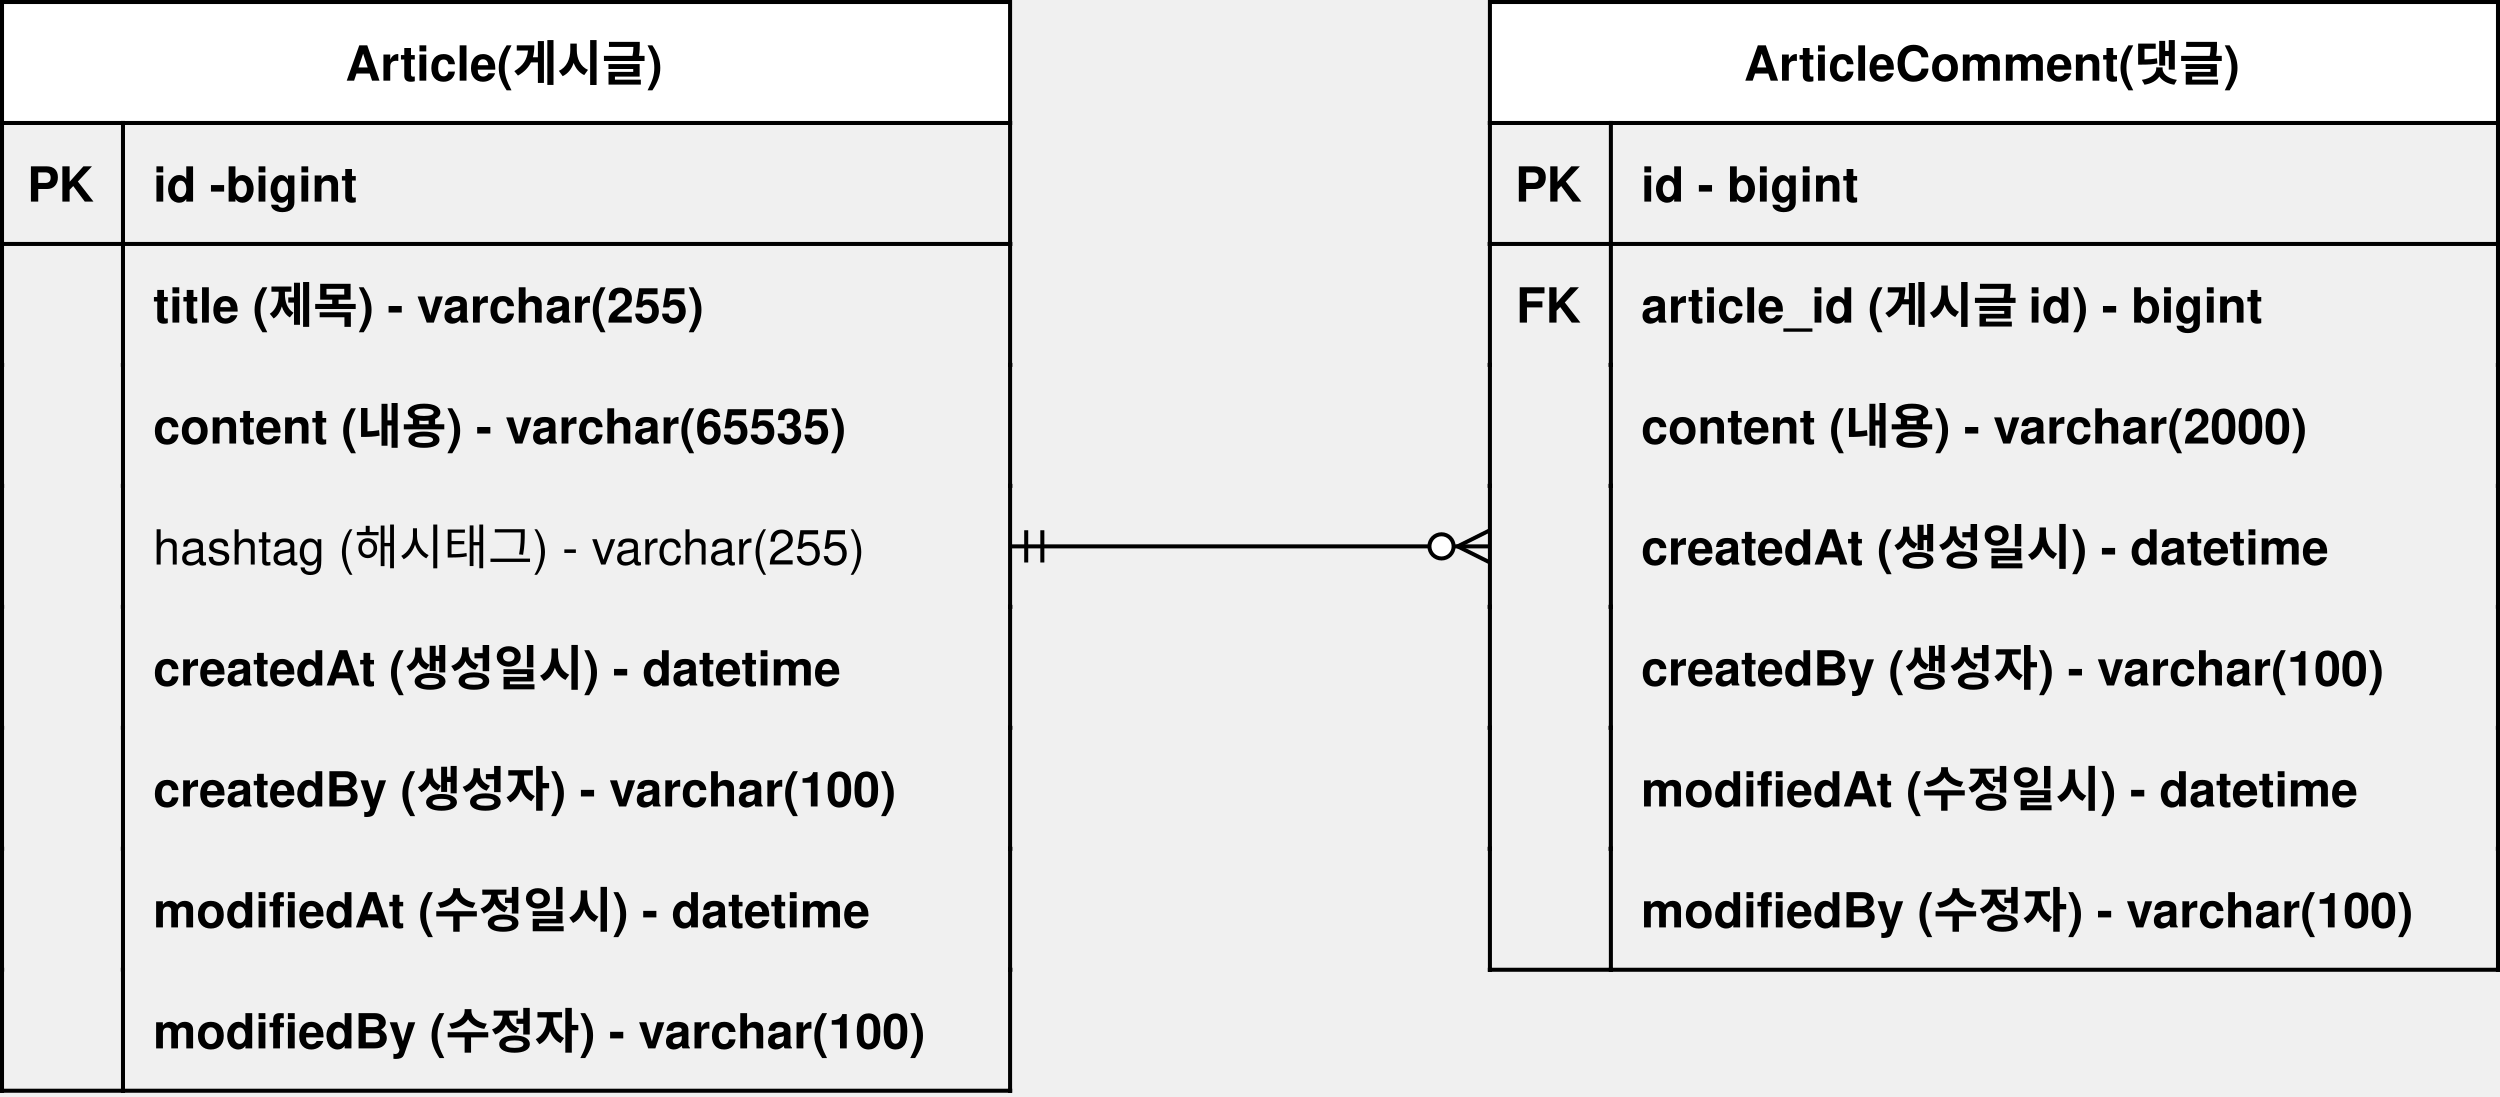
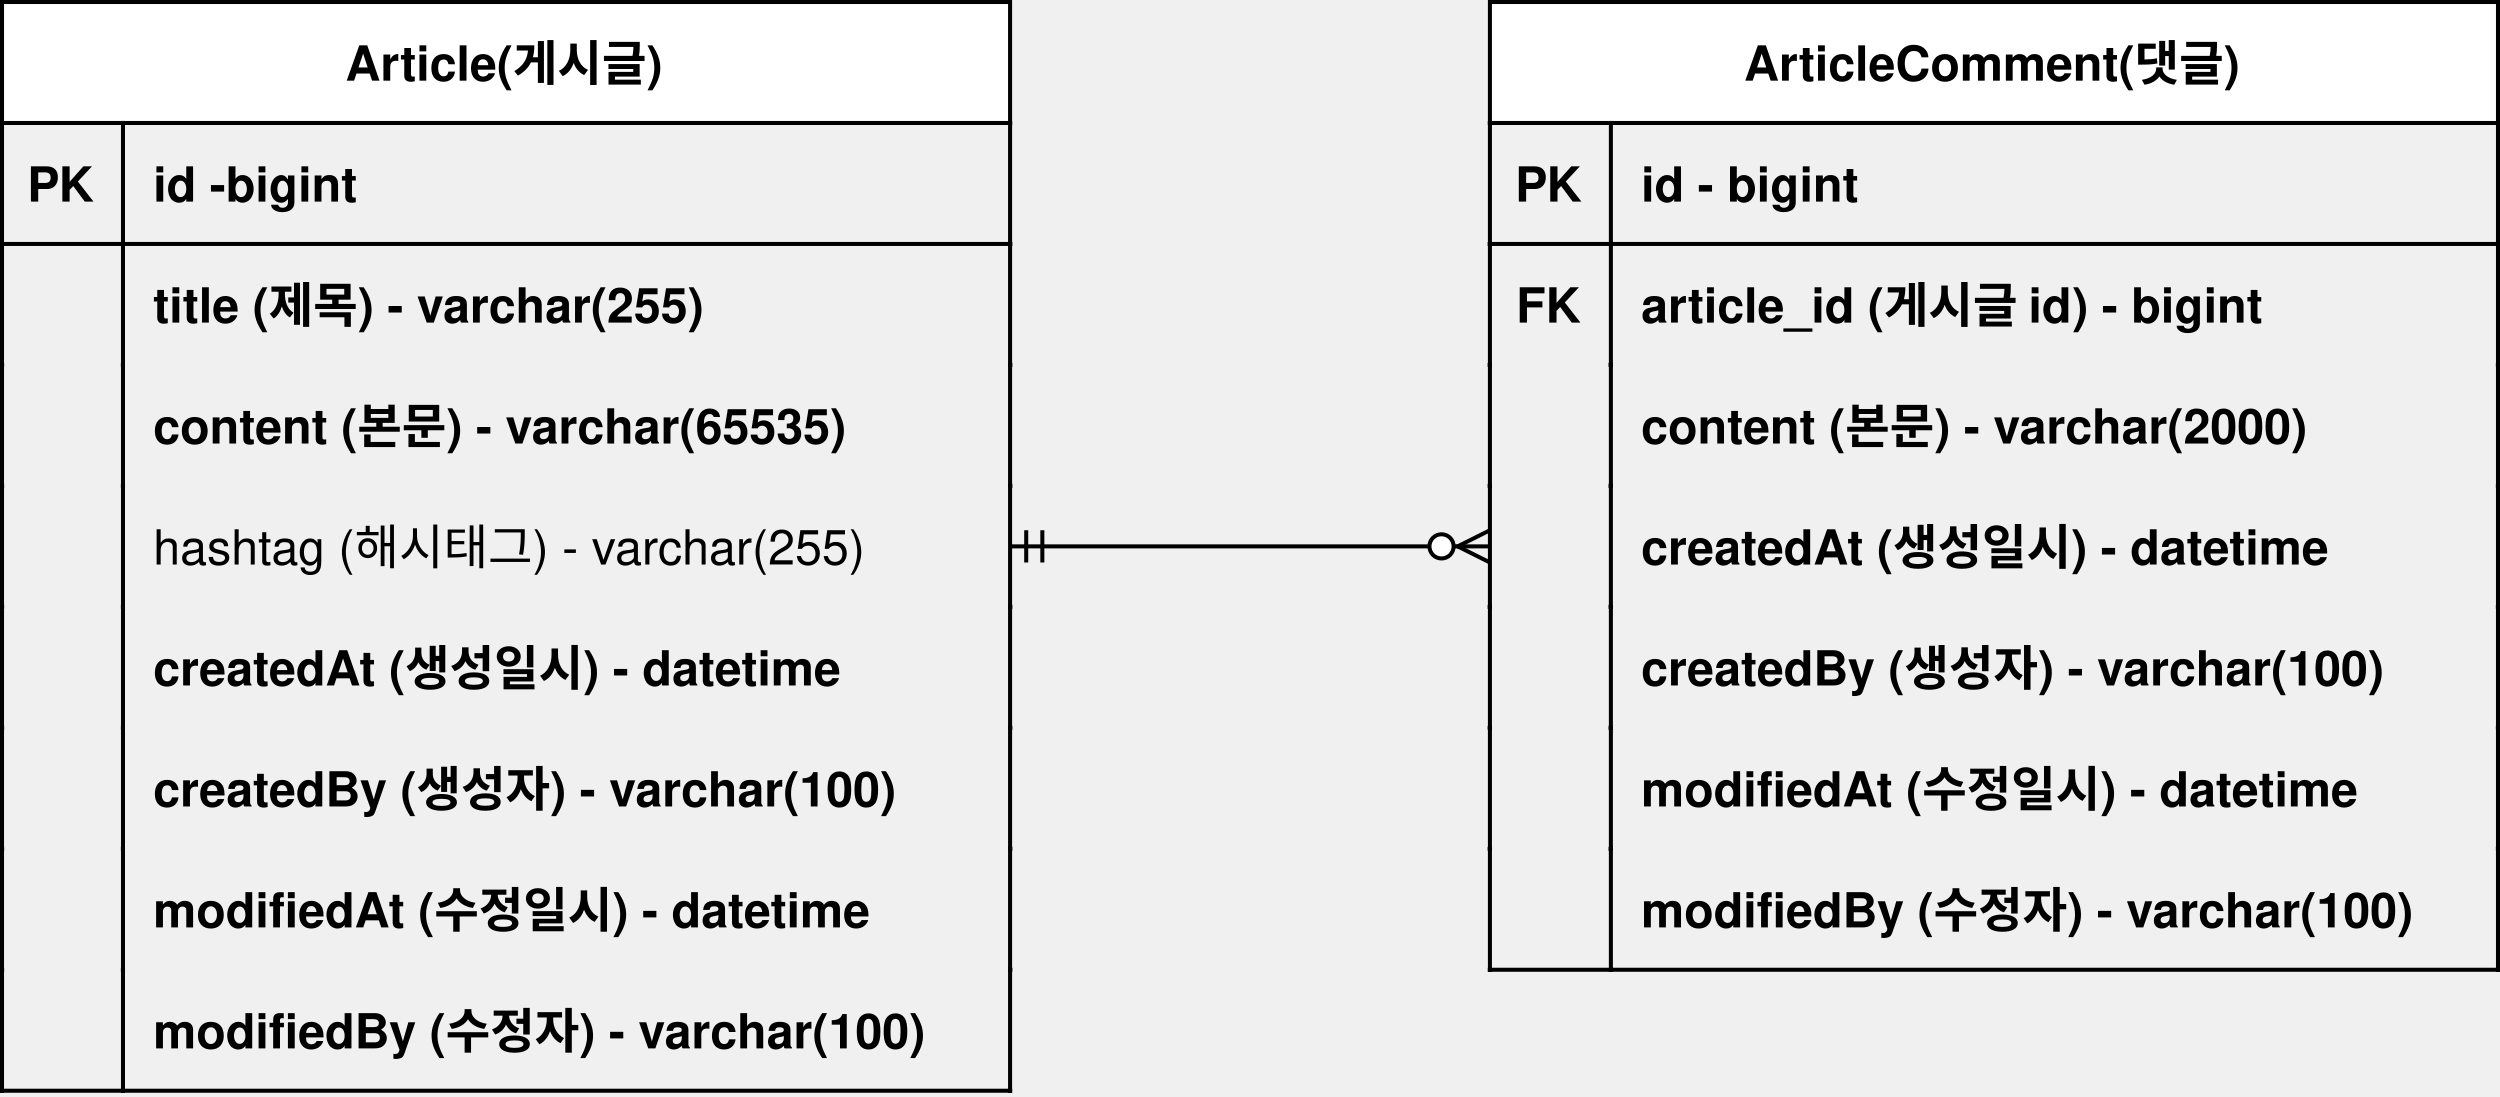
- <svg xmlns="http://www.w3.org/2000/svg" version="1.1" width="620px" height="272px" viewBox="-0.5 -0.5 620 272" content="&lt;mxfile host=&quot;app.diagrams.net&quot; modified=&quot;2022-11-25T05:41:04.072Z&quot; agent=&quot;5.0 (Windows NT 10.0; Win64; x64) AppleWebKit/537.36 (KHTML, like Gecko) Chrome/107.0.0.0 Safari/537.36&quot; etag=&quot;bs_OtTcEjcOkhXLy4q9M&quot; version=&quot;20.6.0&quot; type=&quot;github&quot;&gt;&lt;diagram id=&quot;R2lEEEUBdFMjLlhIrx00&quot; name=&quot;Page-1&quot;&gt;7V1db+I4FP01ljoPrUI+SngkQGe0W7RVZ7Q7+zRyiQneJjEybgvz69eObQKYUFqgUByJ0cQ3jhPfc3xPfGsD8DrZ9CuF41GfxCgFrhNPgdcFrttoNkL+n7DMpKXlBdKQUByrSqXhO/6NlNFR1icco8lSRUZIyvB42TggeY4GbMkGKSUvy9WGJF2+6xgmyDB8H8DUtP6DYzaS1jBwSvs3hJORvnPDUWcyqCsrw2QEY/KyZEJTdkNyph7xDtEM5ihn/Ewf0kdEQdAbMSZ62gbuDf8MRe2rhJAkRXCMJ1cDknHzYMKr3AxhhlPh5oWGItUQv53XA16HEsLkUTbtoFRgpWGQz3RTcXbuByra3eKCzuXz7PbRYfm3F+9v1u8nd82HS9eTzTzD9Ek5uE0ZHqToAvTaIHJB2AG9Dggj0OoUlhCEzhflQDbTqHBfjsUhgw/CFE0YpEyRx3O4gdOBQZzznnvdRlFOUzie4KK6tIxwGt/CGXliuiFdioZ4iuJ7yR1Rl9PoljcmiqJxgcJ39TDiNExxkvPjAXeNuGNE0YQ/yy2cMFXDdJ7y5zOiDE0XTMqZXxHJEKMzXkWd9dQVahw1NIdeSla6mpWjBUa6TWWEimbJvOkSPX6gAHwLmL4BZiVQvOsMw/SeD1GYJwVmy5AIv8aUjH9AmiCmDGOChUd7z0gOksL5OE07JCUC2ZzkSFcrehdE/MP723GuAhDwB+jwcqMs84+oTlmH5BNGOUPErRAH6gUJsCJGxuo+KRrqx6DKm+L4gTDGx1wVrJtZ/zrYCl1vS3C9g2EbGNje/fkWdAnv7DAt4t0IxzHK5aAUMRqWiK8Bcy0Cc6+vwrE6FLdFxN8akQUIvDcioBor3fLm1mDK6Z9DhiLylMcTA9b5c+6A9LWBNK/vOpcPOBHD4/Qw1+FW1o0mYzjAeXIrr7xeIUVwEFJMQeUwdfdKkq2a+wiWNG2O9c4hY/310WN9uBO2HzTqt/V/c2v/n31kbxm4MsyKh70QL9ltp3jJjkC7DdqtLyLmF7XpYATphRsE1e/dnyT4r5m07Eqac478v38+smbrW/85Cpw/Qtq//O/X42XDIJGVgd+gxtZaUBn4Wx8Y+NdC636euP+K+6uZe9Zhf223zRSLSIbItNKFCPehCyJfCEBrXdy/DgLvbCL/HmljXeC3Ortz0MC/de7uYJHfzO6c4IB//xD27Yz8ZiZnBCcjBhMZ+bugFajIr/LrXRB6OtHeBFF4LnOAvTPHuuDfMLlUR/89Rf/g2NG/sVsy7+TDvySvffG/YSbyBhTxW8ZtppM+IuB3iwMf8NEjZgFdEJV/dNUSEPPLGM7QCRLjwyYCFTSyTwzMRGItBnsSg/DYYqA5drZi0LJTDFwzcavEIJptEIMeaDmr04CGs2EJjgU6UMEg63RAR4ZaB/auA/P1jsfTATNvfIJj/v2jWHbHQh0w87gZifEQL80KQtAK9d+Eg3pW8A4e2acGuyWRazXYoAb+0dVgt/zf6atBYKkamKk/rQYL0wJTDeppwdYUsk8IzLSj2tTRIVnGnShXHXAWeWe3peMV4mxeS+DrvUJv3tPhHyzuW53q2xrXDeOgUtQ/ck/H+oVBZqbvE+3peBcilub+PDP3J/d08H/ntq1jn7ywTrq9OqN3qHD/kds61mNrJvRuTj/cvxsOz9L8nmfm96B8+/5VxPxNG6uLtvW07jyE4QAMsk8V6szeoVTh6Hs+vDNP7HmWJvY8M7H3pm0frmN3Nq+KN9YFf7/e8Heo4H/8fR/+bvO9k4/+vqV7/vw1m/7qlb97p5F9YlBvAjyYGBx9G4h/7rsALd0G6JtTvHrl714ZZJ8O1F//dDAdOPoOEP8Tff/Tu0Zx01IdMNdy1Ct/d1GDCh5ZpwY6OtVqsHc1OP4+kGC3/N/Jq4F0pn1qEJipv3rl734pZJ8QbJFBQHGCtM+5WzGb3aMUMkzyXnlGIiMX+zZ476MRy1Igl/+hPG6LL/Lnxd79b0TJD9KH+QyoJcLluQzm8V8FbajoMYoVLdAUs5+6MX78r7BfBarUnS5U6850Ieee+blYWLhKFMvLipK+TnZf9LmSUso0IU90gDa9bsh6TOtiZb3Xc97zHyVY5MvcSAs8npefeAMp70ixTqT8YvrlVczBKhFlT9VVJQmNhvyVhvzVhqQrjIZeZzMvlj98IKuXv1bh9f4H&lt;/diagram&gt;&lt;/mxfile&gt;" resource="https://app.diagrams.net/?libs=general;er#Hbang-star%2Ffastcampus-project-board%2Ffeature%252F%25238-domain%2Fdocument%2Fproject-board-erd.svg">
+ <svg xmlns="http://www.w3.org/2000/svg" version="1.1" width="620px" height="272px" viewBox="-0.5 -0.5 620 272" content="&lt;mxfile host=&quot;app.diagrams.net&quot; modified=&quot;2022-11-25T06:02:07.822Z&quot; agent=&quot;5.0 (Windows NT 10.0; Win64; x64) AppleWebKit/537.36 (KHTML, like Gecko) Chrome/107.0.0.0 Safari/537.36&quot; etag=&quot;0ff-k4Kefd5nHkecods9&quot; version=&quot;20.6.0&quot; type=&quot;github&quot;&gt;&lt;diagram id=&quot;R2lEEEUBdFMjLlhIrx00&quot; name=&quot;Page-1&quot;&gt;7V1db+I4FP01ljoPrUI+Sngkgc5ot2irzmh39mnkEhO8TWLkuC3Mr187sQlgQmmBQnEkRhPfOE58z/E98a0NwAnT6VcKJ+MBiVACbCuaAqcHbLvVbvn8P2GZlRbfl4aY4khWqgzf8W8kjZa0PuEI5UsVGSEJw5Nl45BkGRqyJRuklLwsVxuRZPmuExgjzfB9CBPd+g+O2Fj2wrMq+zeE47G6c8uSZ1KoKktDPoYReVkyoSm7IRmTj3iHaAozlDF+ZgDpI6LA648ZEz3tAvuGf0ai9lVMSJwgOMH51ZCk3DzMeZWbEUxxIty80FAgG+K3c/rACSkhrDxKpyFKBFYKhvKZbmrOzv1ARbtbXBBePs9uHy2WfXtx/maDQXzXfri0nbKZZ5g8SQd3KcPDBF2AfhcENvBD0A+BH4BOWFh84FtfpAPZTKHCfTkRhww+CFOQM0iZJI9jcQOnA4M44z13eq2inCRwkuOiemkZ4yS6hTPyxFRDqhSM8BRF9yV3RF1Oo1vemCiKxgUK3+XDiNMwwXHGj4fcNeKOAUU5f5ZbmDNZQ3ee9OczogxNF0zSmV8RSRGjM15FnnXkFXIctRSHXipW2oqV4wVG2m1phJJm8bzpCj1+IAF8C5iuBmYtULzrDMPkng9RmMUFZsuQCL9GlEx+QBojJg0TgoVH+8+oHCSF83GShCQhAtmMZEhVK3rnBfzD+xtaVx7w+AOEvNyqyvwjqlMWkixnlDNE3ApxoF6QACtgZCLvk6CRegwqvSmOHwhjfMzVwbqZ9a+DLdF1tgTXORi2nobt3Z9vQZfwzo6SIt6NcRShrByUIkbDCvE1YK5FYO71VThWh+K2iLhbI7IAgfNGBGRjlVve3BpMOP0zyFBAnrIo12CdP+cOSF9rSPP6tnX5gGMxPE4PcxVuy7pBPoFDnMW35ZXXK6TwDkKKKagdpvZeSbJVcx/BkrbJsd46ZKy/Pnqs93fC9oNG/bb+b2/t/7OP7B0NV4ZZ8bAX4iW7axUv2QHodkG380XE/KI2HY4hvbA9r/69+5ME/zWTll1Jc86R//fPR9bufBs8B571h08Hl//9erxsaSQyMvBr1NhaC2oDf+cDA/9aaO3PE/dfcX89c8867K/ttp5iEcmQMq10IcJ94Ii0ioj7IT9YjfvXnuecTeTfI22MC/xGZ3cOGvi3zt0dLPLr2Z0THPDvH8KumZFfz+SMYT5mMC4jfw90PBC4C/n1HvAdlWhvr9GCzzoH2DtzjAv+LZ1LTfTfU/T3jh39W7sl804+/JfkNS/+t/RE3pAifsuoy1TSRwT8XnHgAj56+AEvBtUfXZUERPwyhlN0gsT4sIlADY3MEwM9kdiIwZ7EwD+2GCiOna0YdMwUA1tP3EoxCGYbxKAPOtbqNKBlbViCY4AO1DDIOB1QkaHRgb3rwHy94/F0QM8bn+CYf/8oLrtjoA7oedyURHiEl2YFPuj46m/CXjMreAePzFOD3ZLIjRpsUAP36GqwW/7v9NXAM1QN9NSfUoOFaYGuBs20YGsKmScEetpRbuoISZpyJxarDnzOIufstnS8QpzNawlctVfozXs63IPFfaNTfVvjumEc1Ir6R+7pWL8wSM/0faI9He9CxNDcn6Pn/so9HfzfuW3r2CcvjJNup8noHSrcf+S2jvXY6gm9m9MP9++GwzE0v+fo+T1Yvn3/KmL+po3VRdtqWncewnAABpmnCk1m71CqcPQ9H86ZJ/YcQxN7jp7Ye9O2D9syO5tXxxvjgr/bbPg7VPA//r4Pd7f53slHf9fQPX/umk1/zcrfvdPIPDFoNgEeTAyOvg3EPfddgIZuA3T1KV6z8nevDDJPB5qvfzqYDhx9B4j7ib7/6V2juG2oDuhrOZqVv7uoQQ2PjFMDFZ0aNdi7Ghx/H4i3W/7v5NWgdKZ5auDpqb9m5e9+KWSeEGyRQUBRjJTPuVsxm92jBDJMsn51pkSmXOzb4r0PxixNQLn8D2VRV3yRPy/2738jSn6QAcxmQC4Rrs6lMIv+KmhDRY9RJGmBppj9VI3x43+F/cqTpd50oVpvpgoZ98zPxcLCVaJYXVaU1HVl90WfayklTTl5okO06XWjrMeULtbWez3nPf9RgkW+zI20wON5+Yk3kPKOFOtEqi+mX17F7K0SseypvKoiodaQu9KQu9pQ6QqtodfZzIvVDx+U1atfq3D6/wM=&lt;/diagram&gt;&lt;/mxfile&gt;" resource="https://app.diagrams.net/?libs=general;er#Hbang-star%2Ffastcampus-project-board%2Ffeature%252F%25238-domain%2Fdocument%2Fproject-board-erd.svg">
  <defs>
    <clipPath id="mx-clip-0-30-30-30-0">
      <rect x="0" y="30" width="30" height="30" />
    </clipPath>
    <clipPath id="mx-clip-36-30-214-30-0">
      <rect x="36" y="30" width="214" height="30" />
    </clipPath>
    <clipPath id="mx-clip-36-60-214-30-0">
      <rect x="36" y="60" width="214" height="30" />
    </clipPath>
    <clipPath id="mx-clip-36-90-214-30-0">
      <rect x="36" y="90" width="214" height="30" />
    </clipPath>
    <clipPath id="mx-clip-36-120-214-30-0">
      <rect x="36" y="120" width="214" height="30" />
    </clipPath>
    <clipPath id="mx-clip-36-150-214-30-0">
      <rect x="36" y="150" width="214" height="30" />
    </clipPath>
    <clipPath id="mx-clip-36-180-214-30-0">
      <rect x="36" y="180" width="214" height="30" />
    </clipPath>
    <clipPath id="mx-clip-36-210-214-30-0">
      <rect x="36" y="210" width="214" height="30" />
    </clipPath>
    <clipPath id="mx-clip-36-240-214-30-0">
      <rect x="36" y="240" width="214" height="30" />
    </clipPath>
    <clipPath id="mx-clip-369-30-30-30-0">
      <rect x="369" y="30" width="30" height="30" />
    </clipPath>
    <clipPath id="mx-clip-405-30-214-30-0">
      <rect x="405" y="30" width="214" height="30" />
    </clipPath>
    <clipPath id="mx-clip-369-60-30-30-0">
      <rect x="369" y="60" width="30" height="30" />
    </clipPath>
    <clipPath id="mx-clip-405-60-214-30-0">
      <rect x="405" y="60" width="214" height="30" />
    </clipPath>
    <clipPath id="mx-clip-405-90-214-30-0">
      <rect x="405" y="90" width="214" height="30" />
    </clipPath>
    <clipPath id="mx-clip-405-120-214-30-0">
      <rect x="405" y="120" width="214" height="30" />
    </clipPath>
    <clipPath id="mx-clip-405-150-214-30-0">
      <rect x="405" y="150" width="214" height="30" />
    </clipPath>
    <clipPath id="mx-clip-405-180-214-30-0">
      <rect x="405" y="180" width="214" height="30" />
    </clipPath>
    <clipPath id="mx-clip-405-210-214-30-0">
      <rect x="405" y="210" width="214" height="30" />
    </clipPath>
  </defs>
  <g>
    <path d="M 0 30 L 0 0 L 250 0 L 250 30" fill="rgb(255, 255, 255)" stroke="rgb(0, 0, 0)" stroke-miterlimit="10" pointer-events="all" />
    <path d="M 0 30 L 0 270 L 250 270 L 250 30" fill="none" stroke="rgb(0, 0, 0)" stroke-miterlimit="10" pointer-events="none" />
    <path d="M 0 30 L 250 30" fill="none" stroke="rgb(0, 0, 0)" stroke-miterlimit="10" pointer-events="none" />
    <path d="M 30 30 L 30 60 L 30 90 L 30 120 L 30 150 L 30 180 L 30 210 L 30 240 L 30 270" fill="none" stroke="rgb(0, 0, 0)" stroke-miterlimit="10" pointer-events="none" />
    <g fill="rgb(0, 0, 0)" font-family="Helvetica" font-weight="bold" pointer-events="none" text-anchor="middle" font-size="12px">
      <text x="124.5" y="19.5">Article(게시글)</text>
    </g>
    <path d="M 0 30 M 250 30 M 250 60 L 0 60" fill="none" stroke="rgb(0, 0, 0)" stroke-linecap="square" stroke-miterlimit="10" pointer-events="none" />
    <path d="M 0 30 M 30 30 M 30 60 M 0 60" fill="none" stroke="rgb(0, 0, 0)" stroke-linecap="square" stroke-miterlimit="10" pointer-events="none" />
    <g fill="rgb(0, 0, 0)" font-family="Helvetica" font-weight="bold" pointer-events="none" clip-path="url(#mx-clip-0-30-30-30-0)" text-anchor="middle" font-size="12px">
      <text x="14.5" y="49.5">PK</text>
    </g>
    <path d="M 30 30 M 250 30 M 250 60 M 30 60" fill="none" stroke="rgb(0, 0, 0)" stroke-linecap="square" stroke-miterlimit="10" pointer-events="none" />
    <g fill="rgb(0, 0, 0)" font-family="Helvetica" font-weight="bold" text-decoration="underline" pointer-events="none" clip-path="url(#mx-clip-36-30-214-30-0)" font-size="12px">
      <text x="37.5" y="49.5">id -bigint</text>
    </g>
    <path d="M 0 60 M 250 60 M 250 90 M 0 90" fill="none" stroke="rgb(0, 0, 0)" stroke-linecap="square" stroke-miterlimit="10" pointer-events="none" />
    <path d="M 0 60 M 30 60 M 30 90 M 0 90" fill="none" stroke="rgb(0, 0, 0)" stroke-linecap="square" stroke-miterlimit="10" pointer-events="none" />
    <path d="M 30 60 M 250 60 M 250 90 M 30 90" fill="none" stroke="rgb(0, 0, 0)" stroke-linecap="square" stroke-miterlimit="10" pointer-events="none" />
    <g fill="rgb(0, 0, 0)" font-family="Helvetica" font-weight="bold" pointer-events="none" clip-path="url(#mx-clip-36-60-214-30-0)" font-size="12px">
      <text x="37.5" y="79.5">title (제목) - varchar(255)</text>
    </g>
    <path d="M 0 90 M 250 90 M 250 120 M 0 120" fill="none" stroke="rgb(0, 0, 0)" stroke-linecap="square" stroke-miterlimit="10" pointer-events="none" />
    <path d="M 0 90 M 30 90 M 30 120 M 0 120" fill="none" stroke="rgb(0, 0, 0)" stroke-linecap="square" stroke-miterlimit="10" pointer-events="none" />
    <path d="M 30 90 M 250 90 M 250 120 M 30 120" fill="none" stroke="rgb(0, 0, 0)" stroke-linecap="square" stroke-miterlimit="10" pointer-events="none" />
    <g fill="rgb(0, 0, 0)" font-family="Helvetica" font-weight="bold" pointer-events="none" clip-path="url(#mx-clip-36-90-214-30-0)" font-size="12px">
-       <text x="37.5" y="109.5">content (내용) - varchar(65535)</text>
+       <text x="37.5" y="109.5">content (본문) - varchar(65535)</text>
    </g>
    <path d="M 0 120 M 250 120 M 250 150 M 0 150" fill="none" stroke="rgb(0, 0, 0)" stroke-linecap="square" stroke-miterlimit="10" pointer-events="none" />
    <path d="M 0 120 M 30 120 M 30 150 M 0 150" fill="none" stroke="rgb(0, 0, 0)" stroke-linecap="square" stroke-miterlimit="10" pointer-events="none" />
    <path d="M 30 120 M 250 120 M 250 150 M 30 150" fill="none" stroke="rgb(0, 0, 0)" stroke-linecap="square" stroke-miterlimit="10" pointer-events="none" />
    <g fill="rgb(0, 0, 0)" font-family="Helvetica" pointer-events="none" clip-path="url(#mx-clip-36-120-214-30-0)" font-size="12px">
      <text x="37.5" y="139.5">hashtag (해시태그) - varchar(255)</text>
    </g>
    <path d="M 0 150 M 250 150 M 250 180 M 0 180" fill="none" stroke="rgb(0, 0, 0)" stroke-linecap="square" stroke-miterlimit="10" pointer-events="none" />
    <path d="M 0 150 M 30 150 M 30 180 M 0 180" fill="none" stroke="rgb(0, 0, 0)" stroke-linecap="square" stroke-miterlimit="10" pointer-events="none" />
    <path d="M 30 150 M 250 150 M 250 180 M 30 180" fill="none" stroke="rgb(0, 0, 0)" stroke-linecap="square" stroke-miterlimit="10" pointer-events="none" />
    <g fill="rgb(0, 0, 0)" font-family="Helvetica" font-weight="bold" pointer-events="none" clip-path="url(#mx-clip-36-150-214-30-0)" font-size="12px">
      <text x="37.5" y="169.5">createdAt (생성일시) - datetime</text>
    </g>
    <path d="M 0 180 M 250 180 M 250 210 M 0 210" fill="none" stroke="rgb(0, 0, 0)" stroke-linecap="square" stroke-miterlimit="10" pointer-events="none" />
    <path d="M 0 180 M 30 180 M 30 210 M 0 210" fill="none" stroke="rgb(0, 0, 0)" stroke-linecap="square" stroke-miterlimit="10" pointer-events="none" />
    <path d="M 30 180 M 250 180 M 250 210 M 30 210" fill="none" stroke="rgb(0, 0, 0)" stroke-linecap="square" stroke-miterlimit="10" pointer-events="none" />
    <g fill="rgb(0, 0, 0)" font-family="Helvetica" font-weight="bold" pointer-events="none" clip-path="url(#mx-clip-36-180-214-30-0)" font-size="12px">
      <text x="37.5" y="199.5">createdBy (생성자) - varchar(100)</text>
    </g>
    <path d="M 0 210 M 250 210 M 250 240 M 0 240" fill="none" stroke="rgb(0, 0, 0)" stroke-linecap="square" stroke-miterlimit="10" pointer-events="none" />
    <path d="M 0 210 M 30 210 M 30 240 M 0 240" fill="none" stroke="rgb(0, 0, 0)" stroke-linecap="square" stroke-miterlimit="10" pointer-events="none" />
    <path d="M 30 210 M 250 210 M 250 240 M 30 240" fill="none" stroke="rgb(0, 0, 0)" stroke-linecap="square" stroke-miterlimit="10" pointer-events="none" />
    <g fill="rgb(0, 0, 0)" font-family="Helvetica" font-weight="bold" pointer-events="none" clip-path="url(#mx-clip-36-210-214-30-0)" font-size="12px">
      <text x="37.5" y="229.5">modifiedAt (수정일시) - datetime</text>
    </g>
    <path d="M 0 240 M 250 240 M 250 270 M 0 270" fill="none" stroke="rgb(0, 0, 0)" stroke-linecap="square" stroke-miterlimit="10" pointer-events="none" />
    <path d="M 0 240 M 30 240 M 30 270 M 0 270" fill="none" stroke="rgb(0, 0, 0)" stroke-linecap="square" stroke-miterlimit="10" pointer-events="none" />
    <path d="M 30 240 M 250 240 M 250 270 M 30 270" fill="none" stroke="rgb(0, 0, 0)" stroke-linecap="square" stroke-miterlimit="10" pointer-events="none" />
    <g fill="rgb(0, 0, 0)" font-family="Helvetica" font-weight="bold" pointer-events="none" clip-path="url(#mx-clip-36-240-214-30-0)" font-size="12px">
      <text x="37.5" y="259.5">modifiedBy (수정자) - varchar(100)</text>
    </g>
    <path d="M 369 30 L 369 0 L 619 0 L 619 30" fill="rgb(255, 255, 255)" stroke="rgb(0, 0, 0)" stroke-miterlimit="10" pointer-events="none" />
    <path d="M 369 30 L 369 240 L 619 240 L 619 30" fill="none" stroke="rgb(0, 0, 0)" stroke-miterlimit="10" pointer-events="none" />
    <path d="M 369 30 L 619 30" fill="none" stroke="rgb(0, 0, 0)" stroke-miterlimit="10" pointer-events="none" />
    <path d="M 399 30 L 399 60 L 399 90 L 399 120 L 399 150 L 399 180 L 399 210 L 399 240" fill="none" stroke="rgb(0, 0, 0)" stroke-miterlimit="10" pointer-events="none" />
    <g fill="rgb(0, 0, 0)" font-family="Helvetica" font-weight="bold" pointer-events="none" text-anchor="middle" font-size="12px">
      <text x="493.5" y="19.5">ArticleComment(댓글)</text>
    </g>
    <path d="M 369 30 M 619 30 M 619 60 L 369 60" fill="none" stroke="rgb(0, 0, 0)" stroke-linecap="square" stroke-miterlimit="10" pointer-events="none" />
    <path d="M 369 30 M 399 30 M 399 60 M 369 60" fill="none" stroke="rgb(0, 0, 0)" stroke-linecap="square" stroke-miterlimit="10" pointer-events="none" />
    <g fill="rgb(0, 0, 0)" font-family="Helvetica" font-weight="bold" pointer-events="none" clip-path="url(#mx-clip-369-30-30-30-0)" text-anchor="middle" font-size="12px">
      <text x="383.5" y="49.5">PK</text>
    </g>
    <path d="M 399 30 M 619 30 M 619 60 M 399 60" fill="none" stroke="rgb(0, 0, 0)" stroke-linecap="square" stroke-miterlimit="10" pointer-events="none" />
    <g fill="rgb(0, 0, 0)" font-family="Helvetica" font-weight="bold" text-decoration="underline" pointer-events="none" clip-path="url(#mx-clip-405-30-214-30-0)" font-size="12px">
      <text x="406.5" y="49.5">id - bigint</text>
    </g>
    <path d="M 369 60 M 619 60 M 619 90 M 369 90" fill="none" stroke="rgb(0, 0, 0)" stroke-linecap="square" stroke-miterlimit="10" pointer-events="none" />
    <path d="M 369 60 M 399 60 M 399 90 M 369 90" fill="none" stroke="rgb(0, 0, 0)" stroke-linecap="square" stroke-miterlimit="10" pointer-events="none" />
    <g fill="rgb(0, 0, 0)" font-family="Helvetica" font-weight="bold" pointer-events="none" clip-path="url(#mx-clip-369-60-30-30-0)" text-anchor="middle" font-size="12px">
      <text x="383.5" y="79.5">FK</text>
    </g>
    <path d="M 399 60 M 619 60 M 619 90 M 399 90" fill="none" stroke="rgb(0, 0, 0)" stroke-linecap="square" stroke-miterlimit="10" pointer-events="none" />
    <g fill="rgb(0, 0, 0)" font-family="Helvetica" font-weight="bold" pointer-events="none" clip-path="url(#mx-clip-405-60-214-30-0)" font-size="12px">
      <text x="406.5" y="79.5">article_id (게시글 id) - bigint</text>
    </g>
    <path d="M 369 90 M 619 90 M 619 120 M 369 120" fill="none" stroke="rgb(0, 0, 0)" stroke-linecap="square" stroke-miterlimit="10" pointer-events="none" />
    <path d="M 369 90 M 399 90 M 399 120 M 369 120" fill="none" stroke="rgb(0, 0, 0)" stroke-linecap="square" stroke-miterlimit="10" pointer-events="none" />
    <path d="M 399 90 M 619 90 M 619 120 M 399 120" fill="none" stroke="rgb(0, 0, 0)" stroke-linecap="square" stroke-miterlimit="10" pointer-events="none" />
    <g fill="rgb(0, 0, 0)" font-family="Helvetica" font-weight="bold" pointer-events="none" clip-path="url(#mx-clip-405-90-214-30-0)" font-size="12px">
-       <text x="406.5" y="109.5">content (내용) - varchar(2000)</text>
+       <text x="406.5" y="109.5">content (본문) - varchar(2000)</text>
    </g>
    <path d="M 369 120 M 619 120 M 619 150 M 369 150" fill="none" stroke="rgb(0, 0, 0)" stroke-linecap="square" stroke-miterlimit="10" pointer-events="none" />
    <path d="M 369 120 M 399 120 M 399 150 M 369 150" fill="none" stroke="rgb(0, 0, 0)" stroke-linecap="square" stroke-miterlimit="10" pointer-events="none" />
    <path d="M 399 120 M 619 120 M 619 150 M 399 150" fill="none" stroke="rgb(0, 0, 0)" stroke-linecap="square" stroke-miterlimit="10" pointer-events="none" />
    <g fill="rgb(0, 0, 0)" font-family="Helvetica" font-weight="bold" pointer-events="none" clip-path="url(#mx-clip-405-120-214-30-0)" font-size="12px">
      <text x="406.5" y="139.5">createdAt (생성일시) - datetime</text>
    </g>
    <path d="M 369 150 M 619 150 M 619 180 M 369 180" fill="none" stroke="rgb(0, 0, 0)" stroke-linecap="square" stroke-miterlimit="10" pointer-events="none" />
    <path d="M 369 150 M 399 150 M 399 180 M 369 180" fill="none" stroke="rgb(0, 0, 0)" stroke-linecap="square" stroke-miterlimit="10" pointer-events="none" />
    <path d="M 399 150 M 619 150 M 619 180 M 399 180" fill="none" stroke="rgb(0, 0, 0)" stroke-linecap="square" stroke-miterlimit="10" pointer-events="none" />
    <g fill="rgb(0, 0, 0)" font-family="Helvetica" font-weight="bold" pointer-events="none" clip-path="url(#mx-clip-405-150-214-30-0)" font-size="12px">
      <text x="406.5" y="169.5">createdBy (생성자) - varchar(100)</text>
    </g>
    <path d="M 369 180 M 619 180 M 619 210 M 369 210" fill="none" stroke="rgb(0, 0, 0)" stroke-linecap="square" stroke-miterlimit="10" pointer-events="none" />
    <path d="M 369 180 M 399 180 M 399 210 M 369 210" fill="none" stroke="rgb(0, 0, 0)" stroke-linecap="square" stroke-miterlimit="10" pointer-events="none" />
    <path d="M 399 180 M 619 180 M 619 210 M 399 210" fill="none" stroke="rgb(0, 0, 0)" stroke-linecap="square" stroke-miterlimit="10" pointer-events="none" />
    <g fill="rgb(0, 0, 0)" font-family="Helvetica" font-weight="bold" pointer-events="none" clip-path="url(#mx-clip-405-180-214-30-0)" font-size="12px">
      <text x="406.5" y="199.5">modifiedAt (수정일시) - datetime</text>
    </g>
    <path d="M 369 210 M 619 210 M 619 240 M 369 240" fill="none" stroke="rgb(0, 0, 0)" stroke-linecap="square" stroke-miterlimit="10" pointer-events="none" />
    <path d="M 369 210 M 399 210 M 399 240 M 369 240" fill="none" stroke="rgb(0, 0, 0)" stroke-linecap="square" stroke-miterlimit="10" pointer-events="none" />
    <path d="M 399 210 M 619 210 M 619 240 M 399 240" fill="none" stroke="rgb(0, 0, 0)" stroke-linecap="square" stroke-miterlimit="10" pointer-events="none" />
    <g fill="rgb(0, 0, 0)" font-family="Helvetica" font-weight="bold" pointer-events="none" clip-path="url(#mx-clip-405-210-214-30-0)" font-size="12px">
      <text x="406.5" y="229.5">modifiedBy (수정자) - varchar(100)</text>
    </g>
    <path d="M 250 135 L 280 135 L 339 135 L 369 135" fill="none" stroke="rgb(0, 0, 0)" stroke-miterlimit="10" pointer-events="none" />
    <path d="M 254 131 L 254 139 M 258 131 L 258 139" fill="none" stroke="rgb(0, 0, 0)" stroke-miterlimit="10" pointer-events="none" />
    <ellipse cx="357" cy="135" rx="3" ry="3" fill="#ffffff" stroke="rgb(0, 0, 0)" pointer-events="none" />
    <path d="M 369 131 L 361 135 L 369 139" fill="none" stroke="rgb(0, 0, 0)" stroke-miterlimit="10" pointer-events="none" />
  </g>
</svg>
